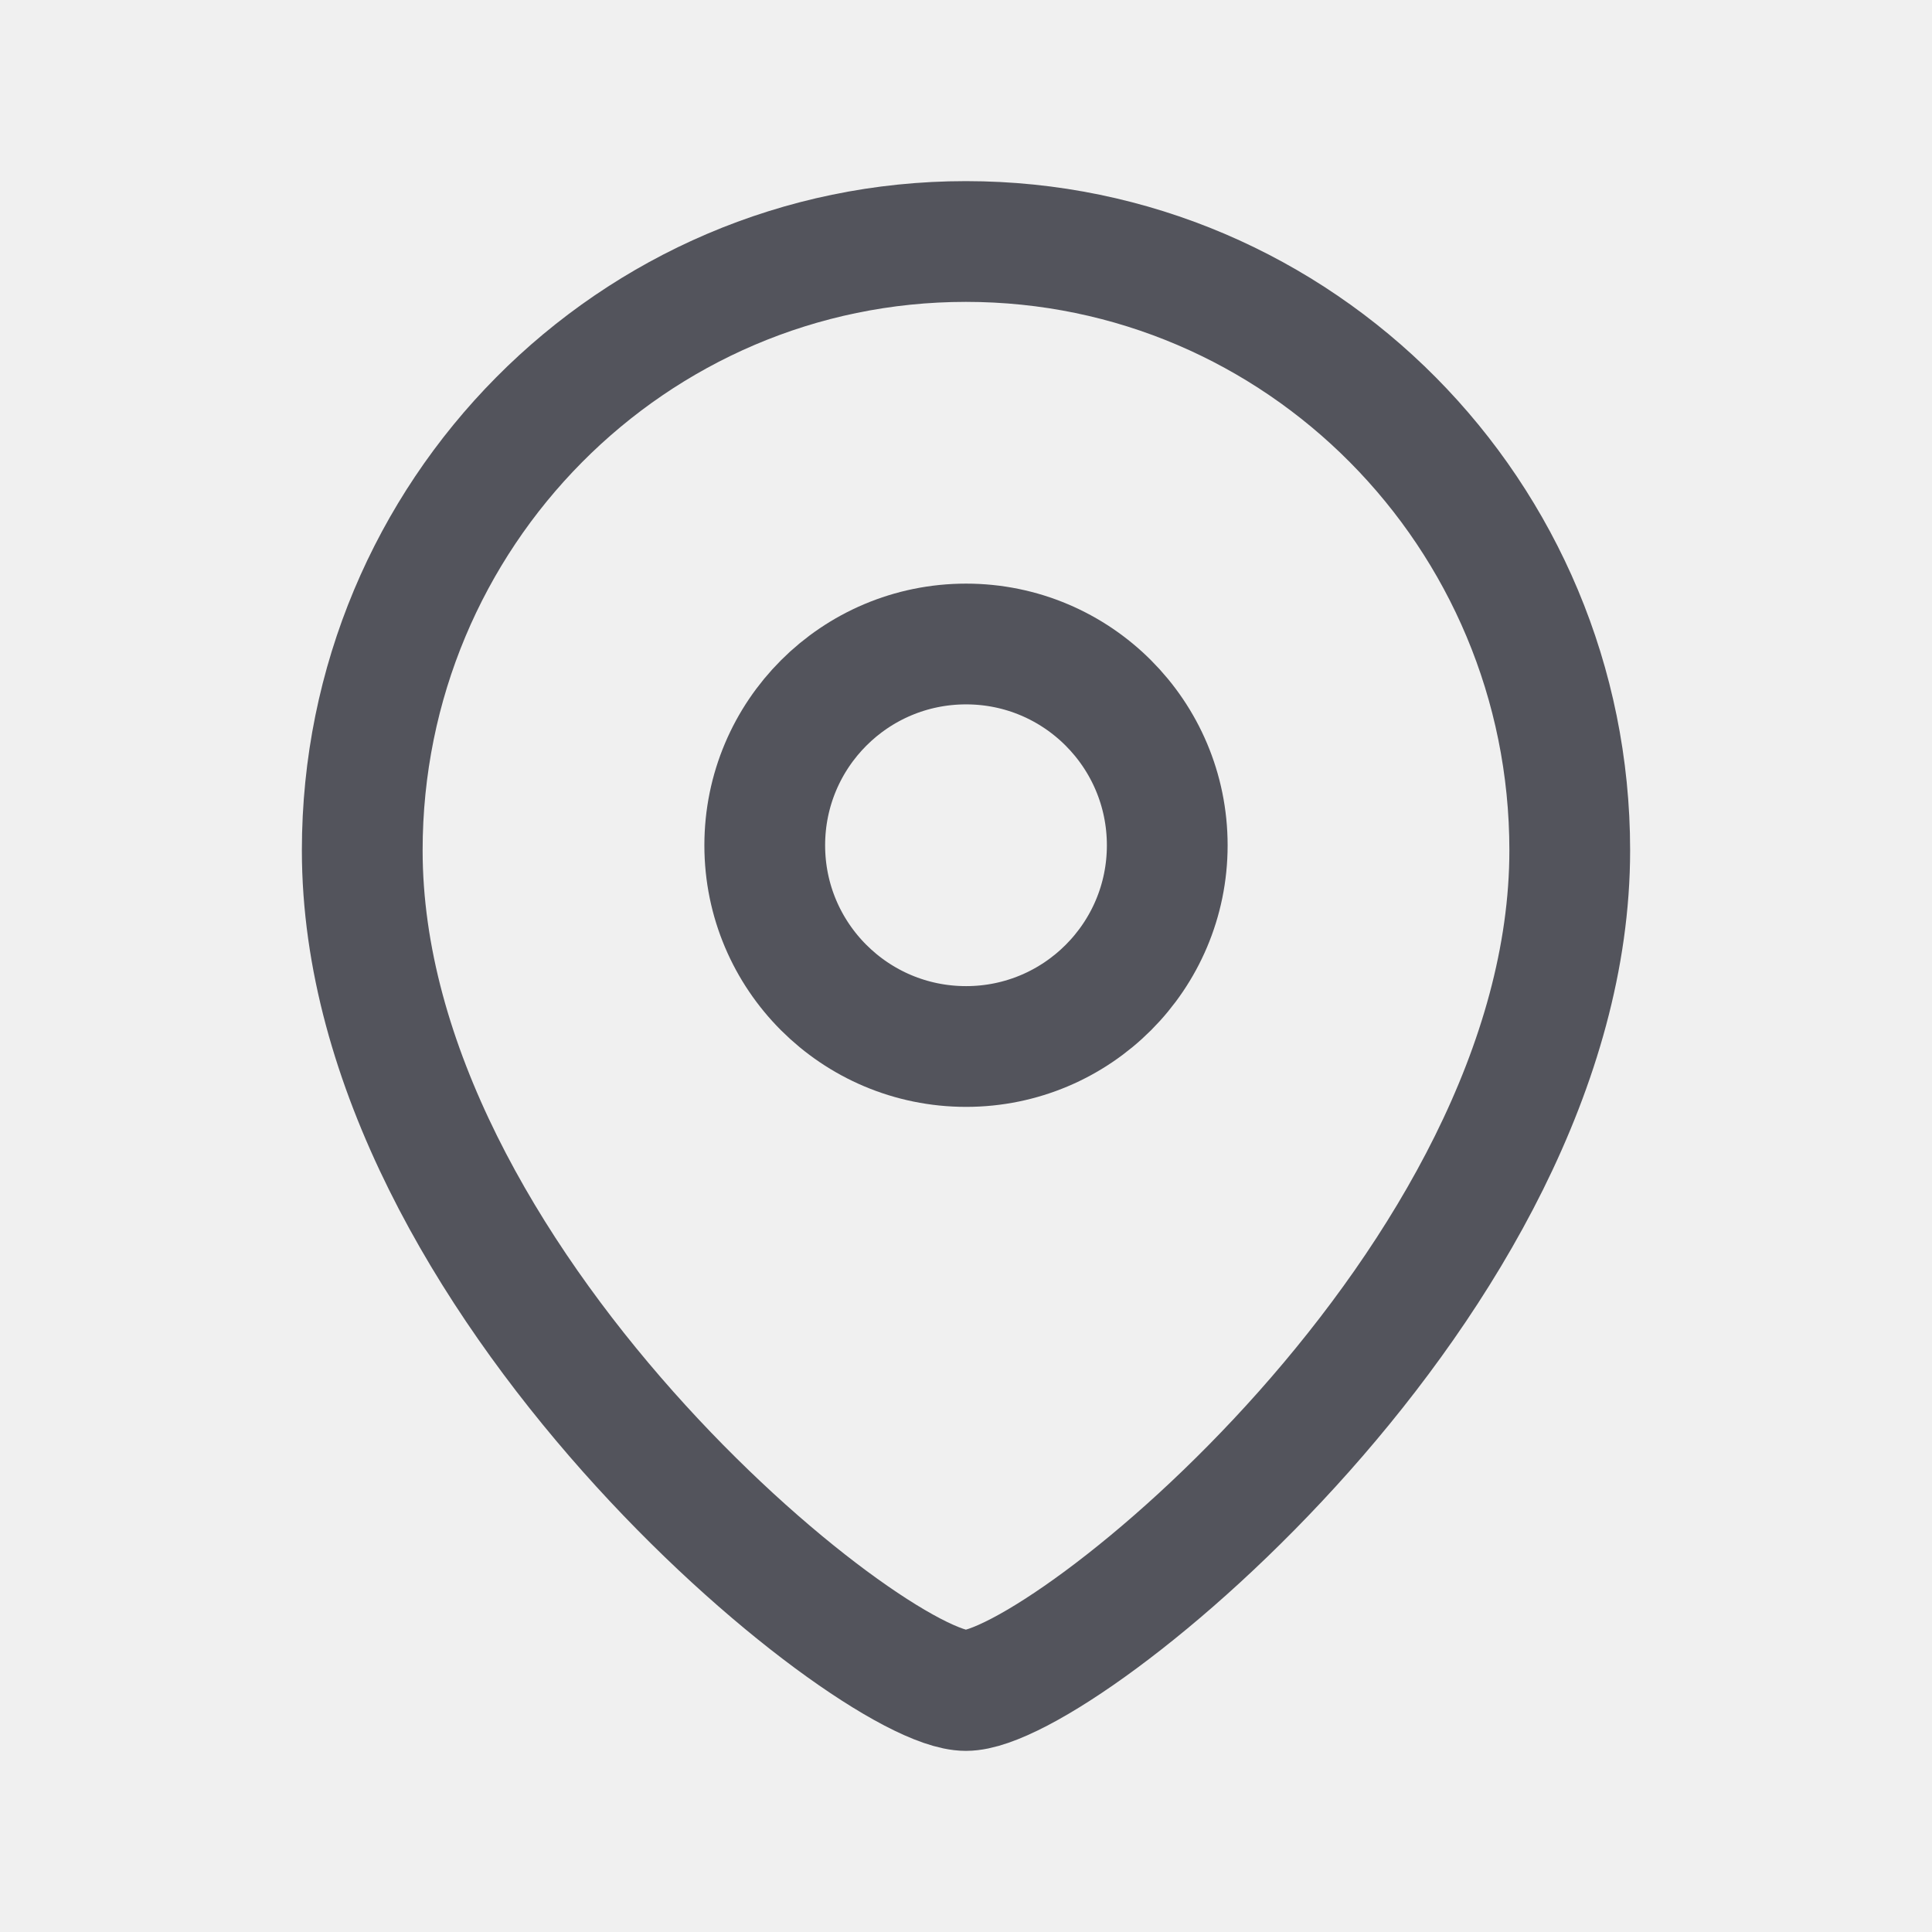
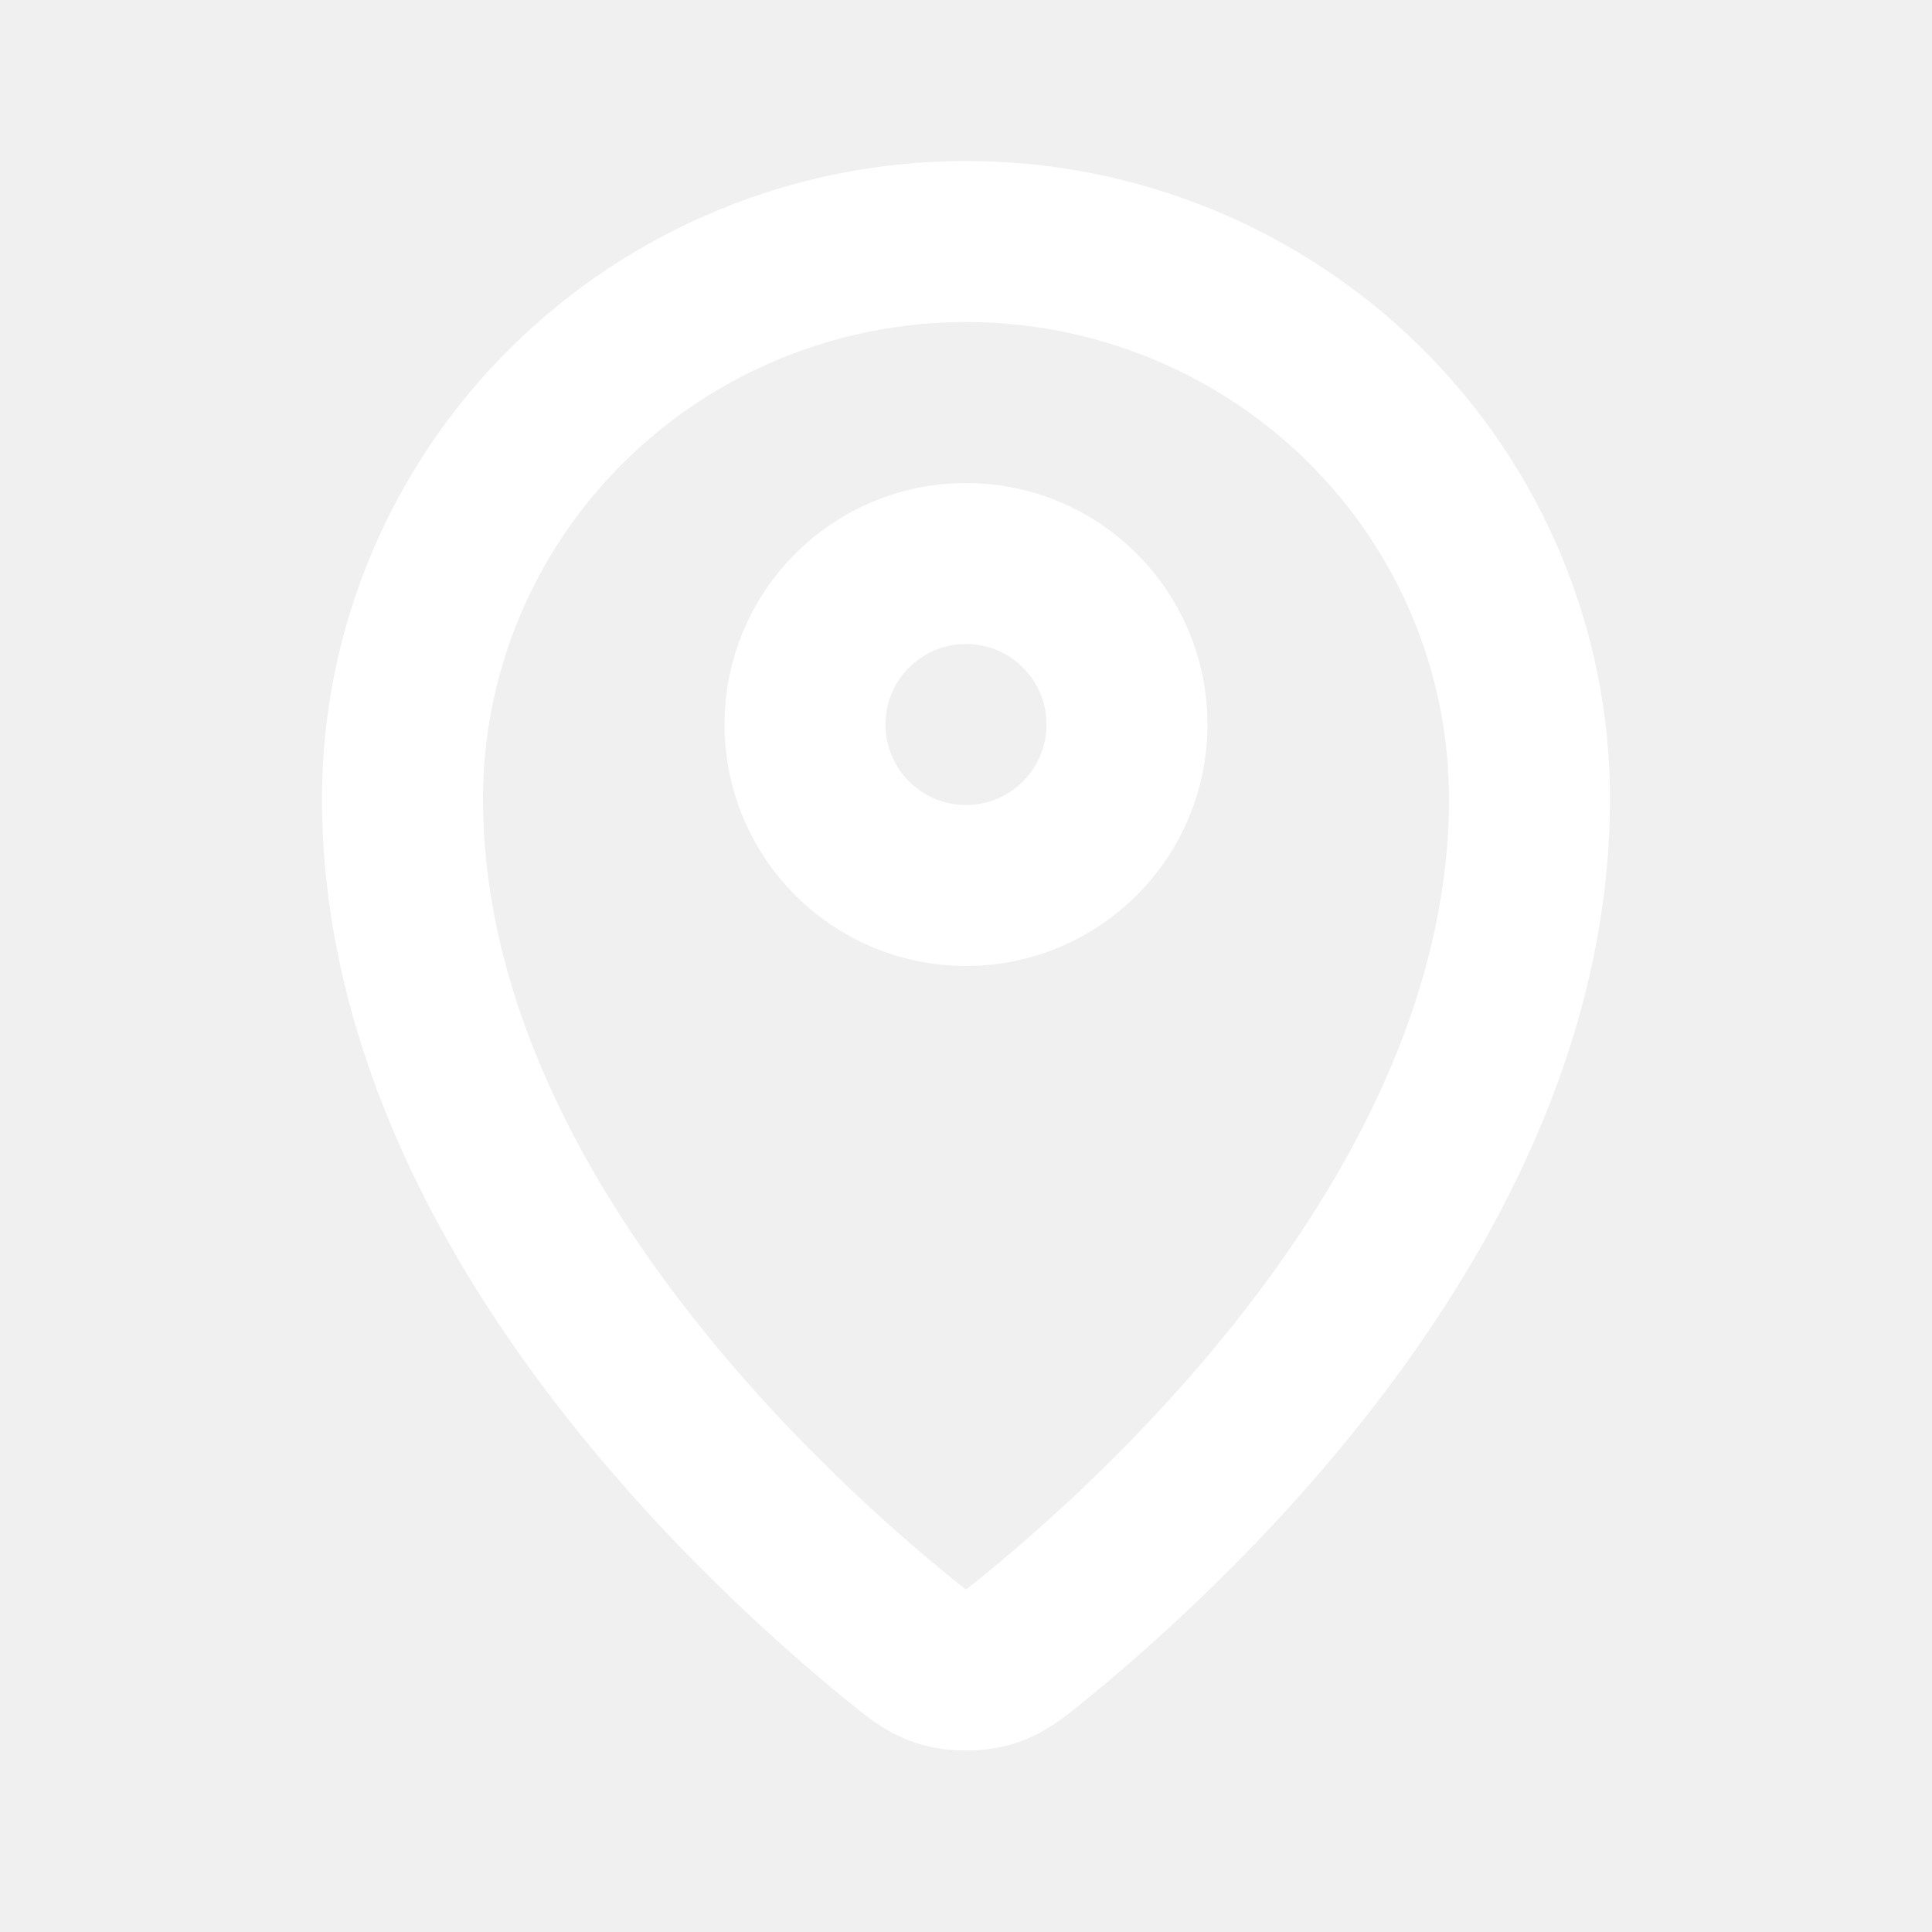
<svg xmlns="http://www.w3.org/2000/svg" width="24" height="24" viewBox="0 0 24 24" fill="none">
-   <path fill-rule="evenodd" clip-rule="evenodd" d="M14.5 10.501C14.5 9.119 13.381 8 12.001 8C10.619 8 9.5 9.119 9.5 10.501C9.5 11.881 10.619 13 12.001 13C13.381 13 14.5 11.881 14.5 10.501Z" stroke="#53545C" stroke-width="1.5" stroke-linecap="round" stroke-linejoin="round" />
-   <path fill-rule="evenodd" clip-rule="evenodd" d="M11.999 21C10.801 21 4.5 15.898 4.5 10.563C4.5 6.387 7.857 3 11.999 3C16.142 3 19.5 6.387 19.5 10.563C19.5 15.898 13.198 21 11.999 21Z" stroke="#53545C" stroke-width="1.5" stroke-linecap="round" stroke-linejoin="round" />
+   <path d="M5 9.923C5 14.775 9.244 18.787 11.123 20.325C11.392 20.545 11.528 20.657 11.729 20.713C11.885 20.757 12.115 20.757 12.271 20.713C12.472 20.657 12.607 20.546 12.877 20.325C14.756 18.787 19 14.775 19 9.923C19 8.087 18.262 6.326 16.95 5.028C15.637 3.729 13.857 3 12 3C10.144 3 8.363 3.729 7.05 5.028C5.737 6.326 5 8.087 5 9.923Z" stroke="white" stroke-width="2" stroke-linecap="round" stroke-linejoin="round" />
+   <path d="M10 9C10 10.105 10.895 11 12 11C13.105 11 14 10.105 14 9C14 7.895 13.105 7 12 7C10.895 7 10 7.895 10 9Z" stroke="white" stroke-width="2" stroke-linecap="round" stroke-linejoin="round" />
</svg>
